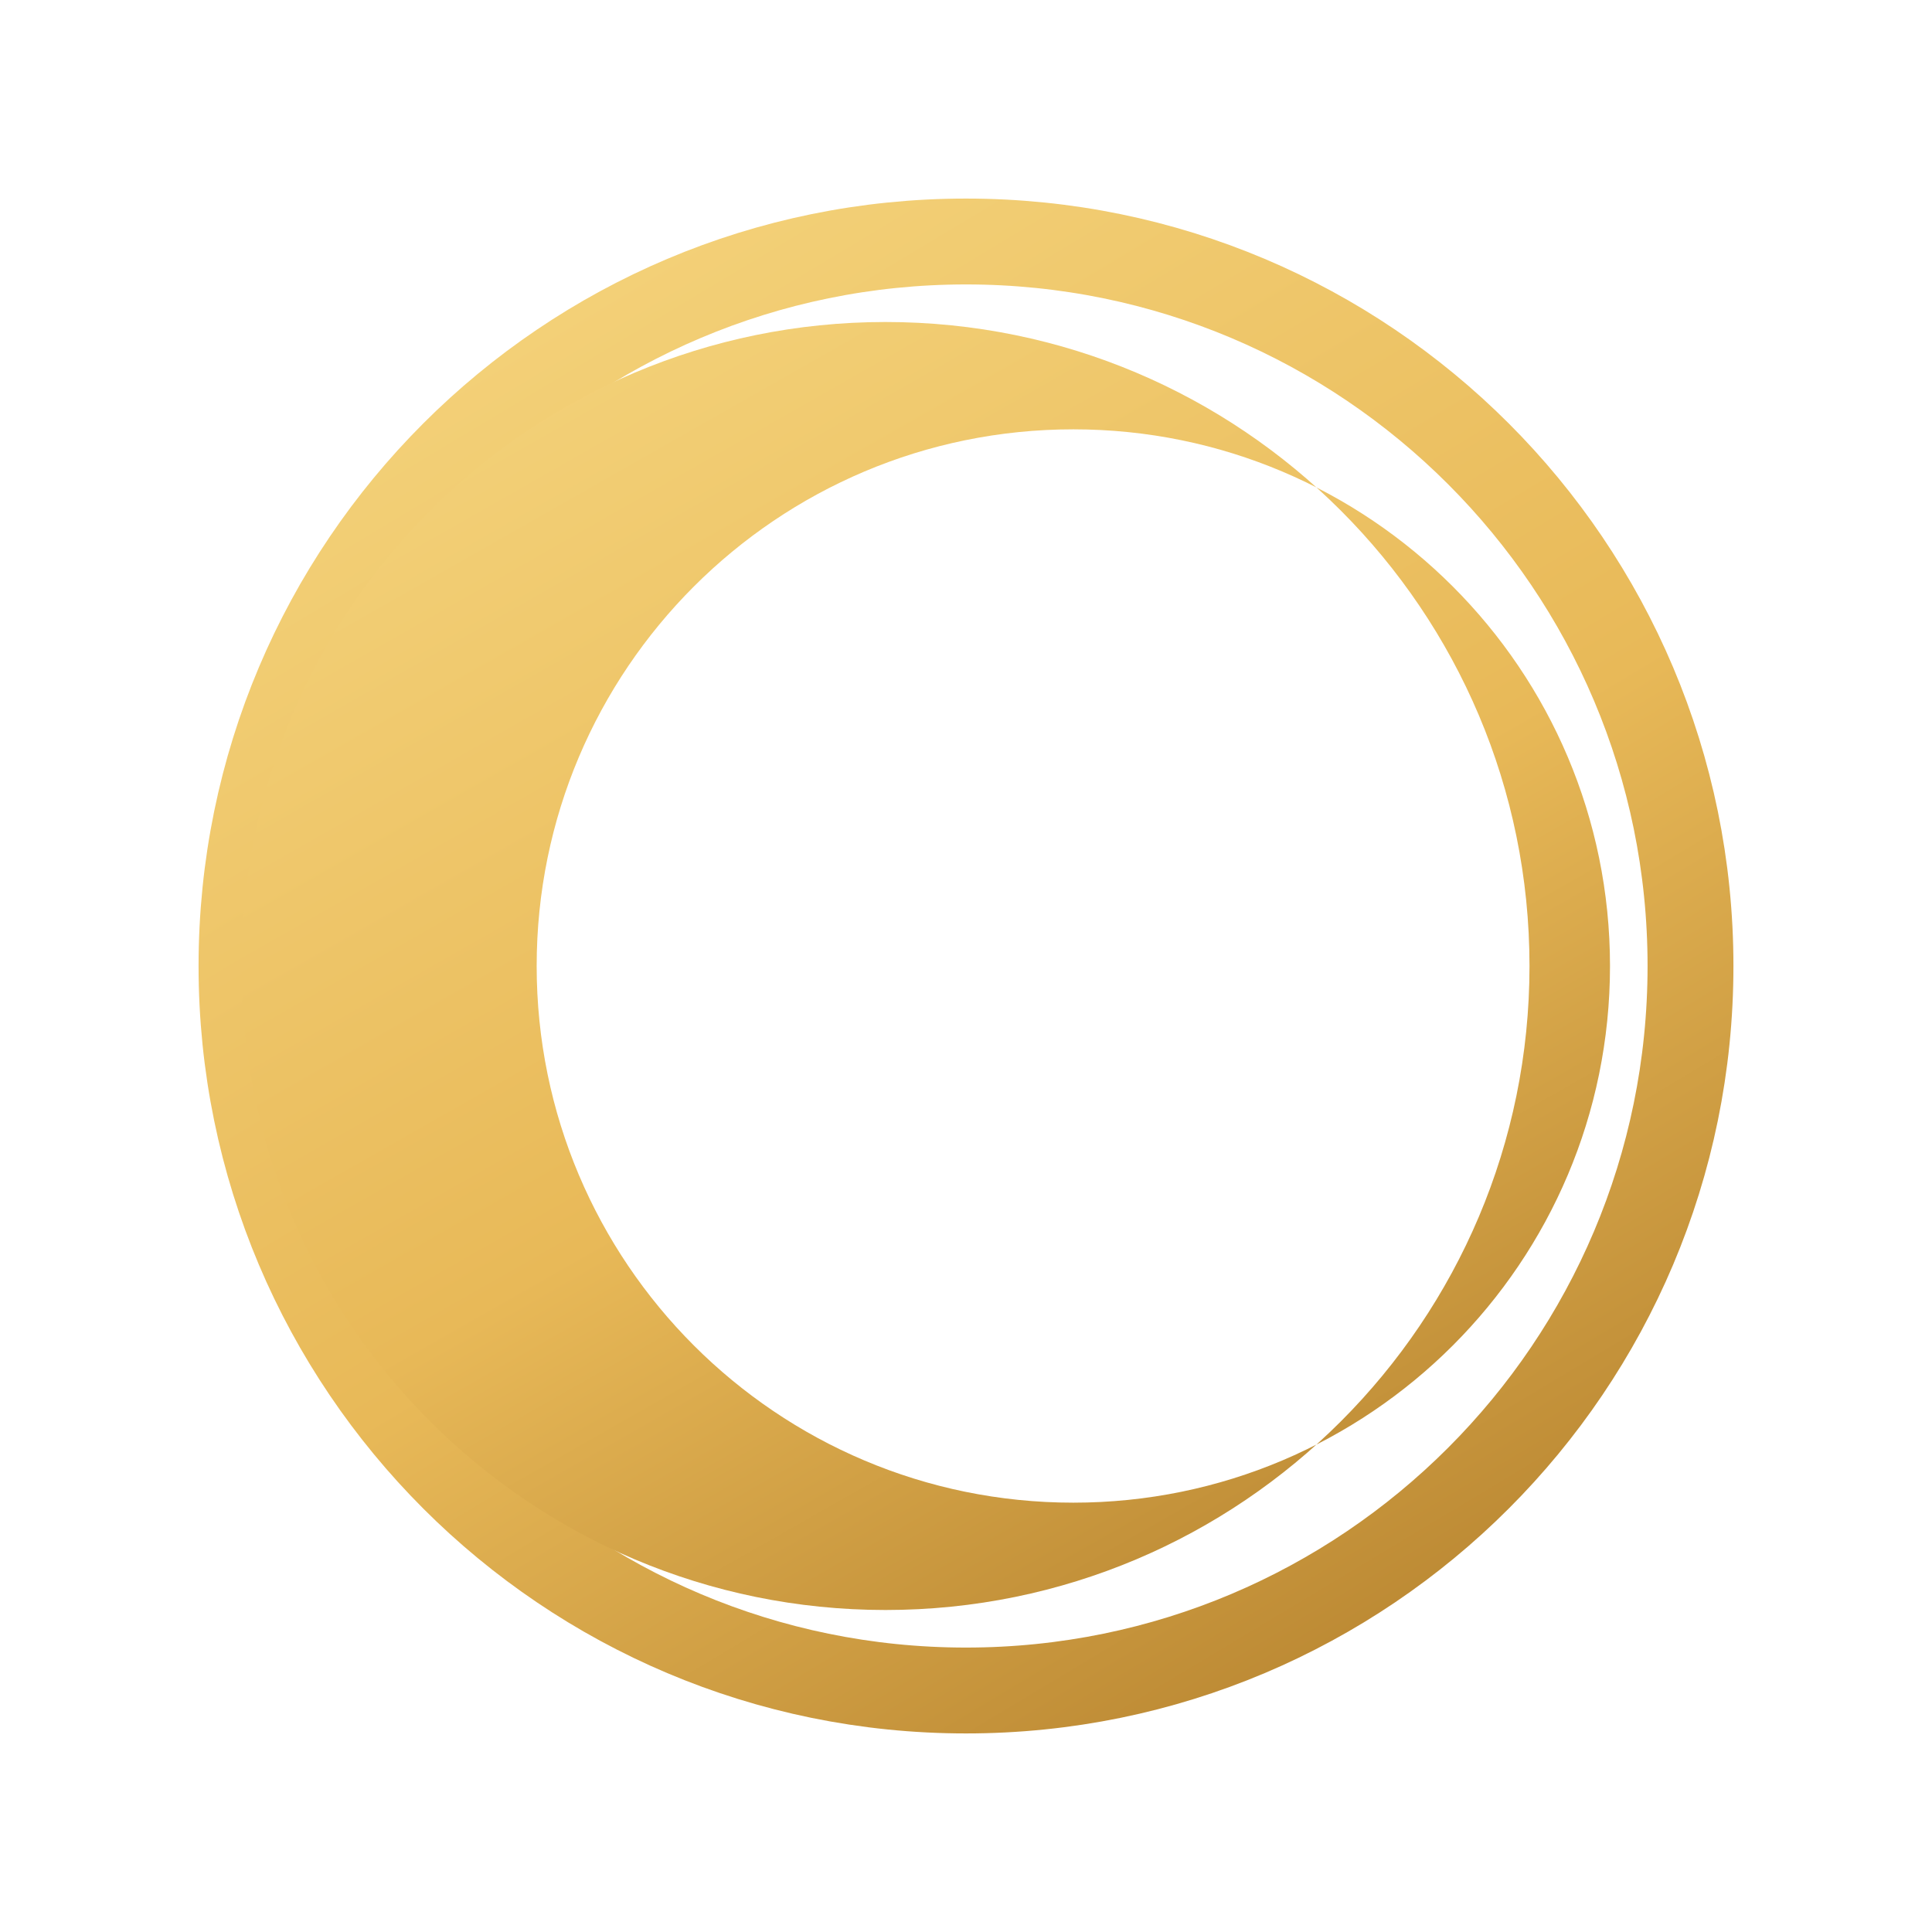
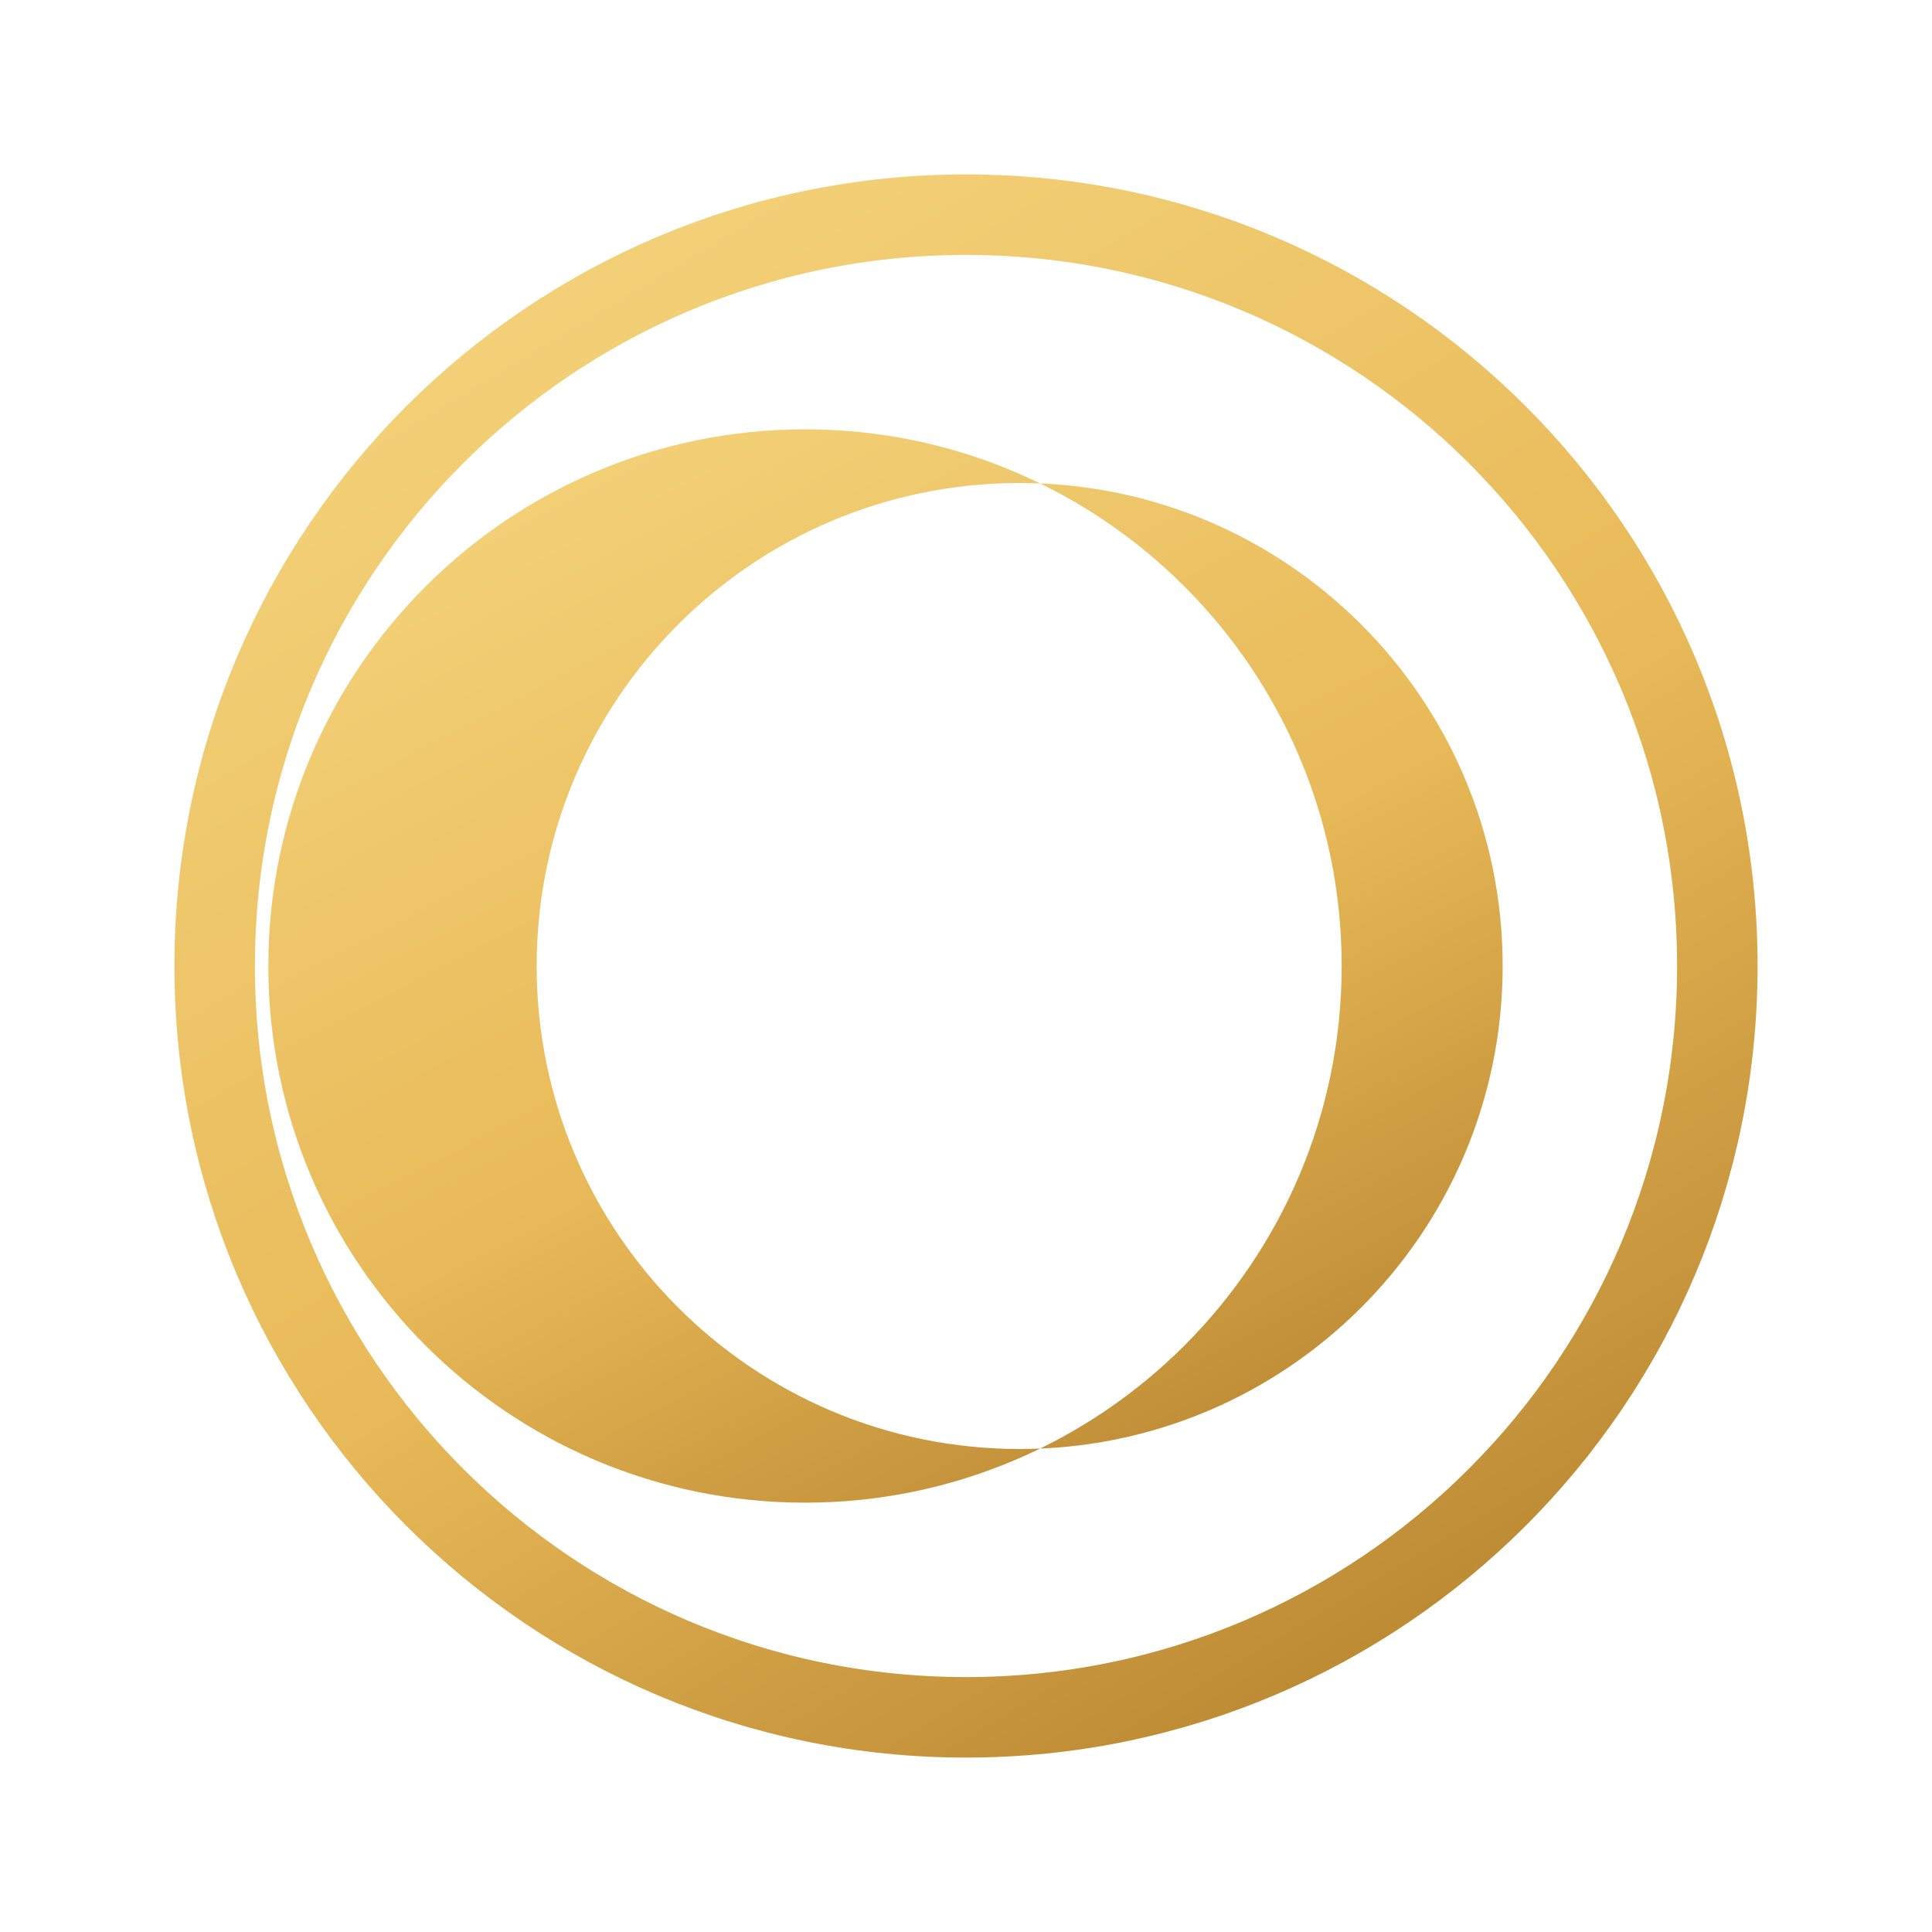
<svg xmlns="http://www.w3.org/2000/svg" width="512" height="512" viewBox="0 0 36 36" fill="none">
  <defs>
    <linearGradient id="bp-gold" x1="0.2" y1="0" x2="0.8" y2="1">
      <stop offset="0%" stop-color="#F4D27A" />
      <stop offset="55%" stop-color="#E8B958" />
      <stop offset="100%" stop-color="#B98631" />
    </linearGradient>
  </defs>
-   <circle cx="18" cy="18" r="13.5" fill="none" stroke="url(#bp-gold)" stroke-width="1.6" />
-   <path fill-rule="evenodd" clip-rule="evenodd" fill="url(#bp-gold)" d="M 16.5 6 A 12 12 0 1 0 16.5 30 A 12 12 0 1 0 16.5 6 Z M 20 8 A 10 10 0 1 1 20 28 A 10 10 0 1 1 20 8 Z" />
+   <circle cx="18" cy="18" r="14" fill="none" stroke="url(#bp-gold)" stroke-width="1.5" />
+   <path fill-rule="evenodd" clip-rule="evenodd" fill="url(#bp-gold)" d="M 15 8 A 10 10 0 1 0 15 28 A 10 10 0 1 0 15 8 Z M 19 9 A 9 9 0 1 1 19 27 A 9 9 0 1 1 19 9 Z" />
</svg>
